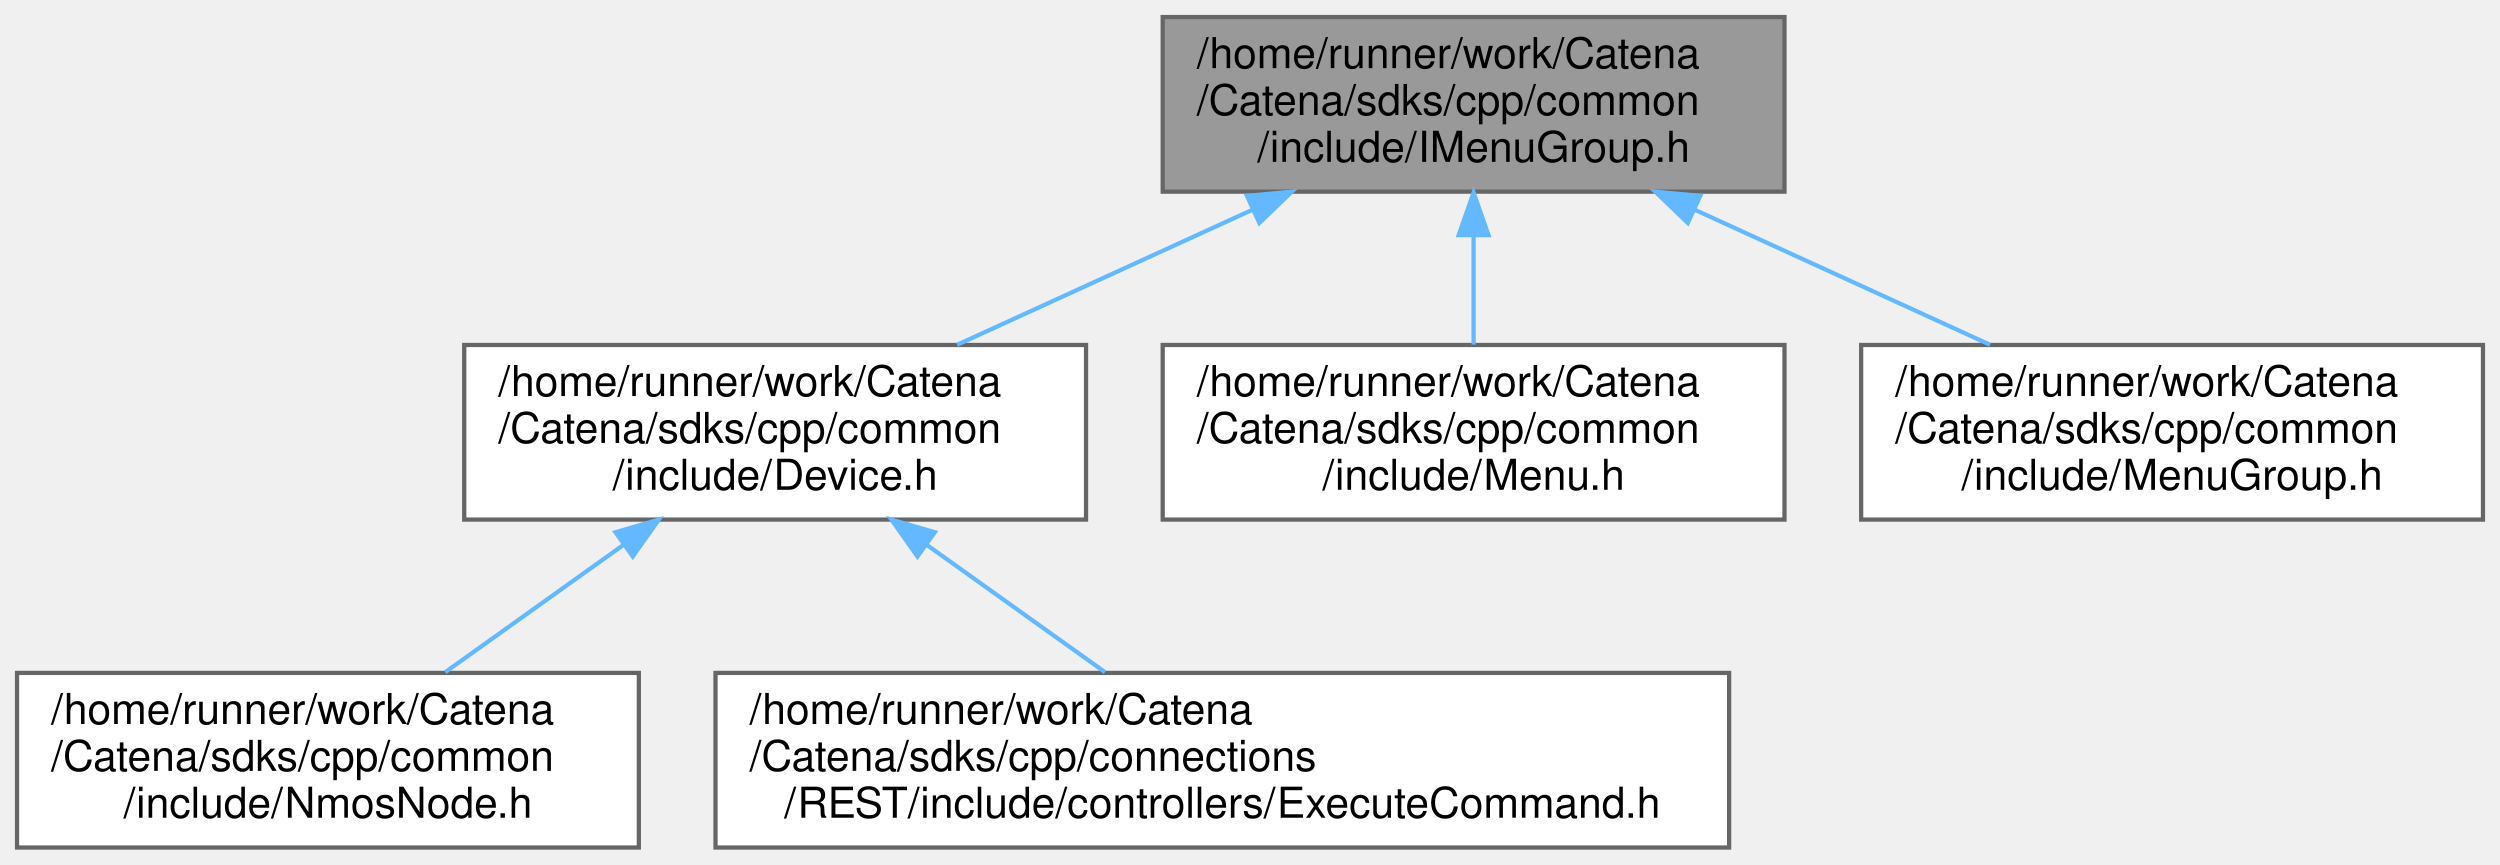
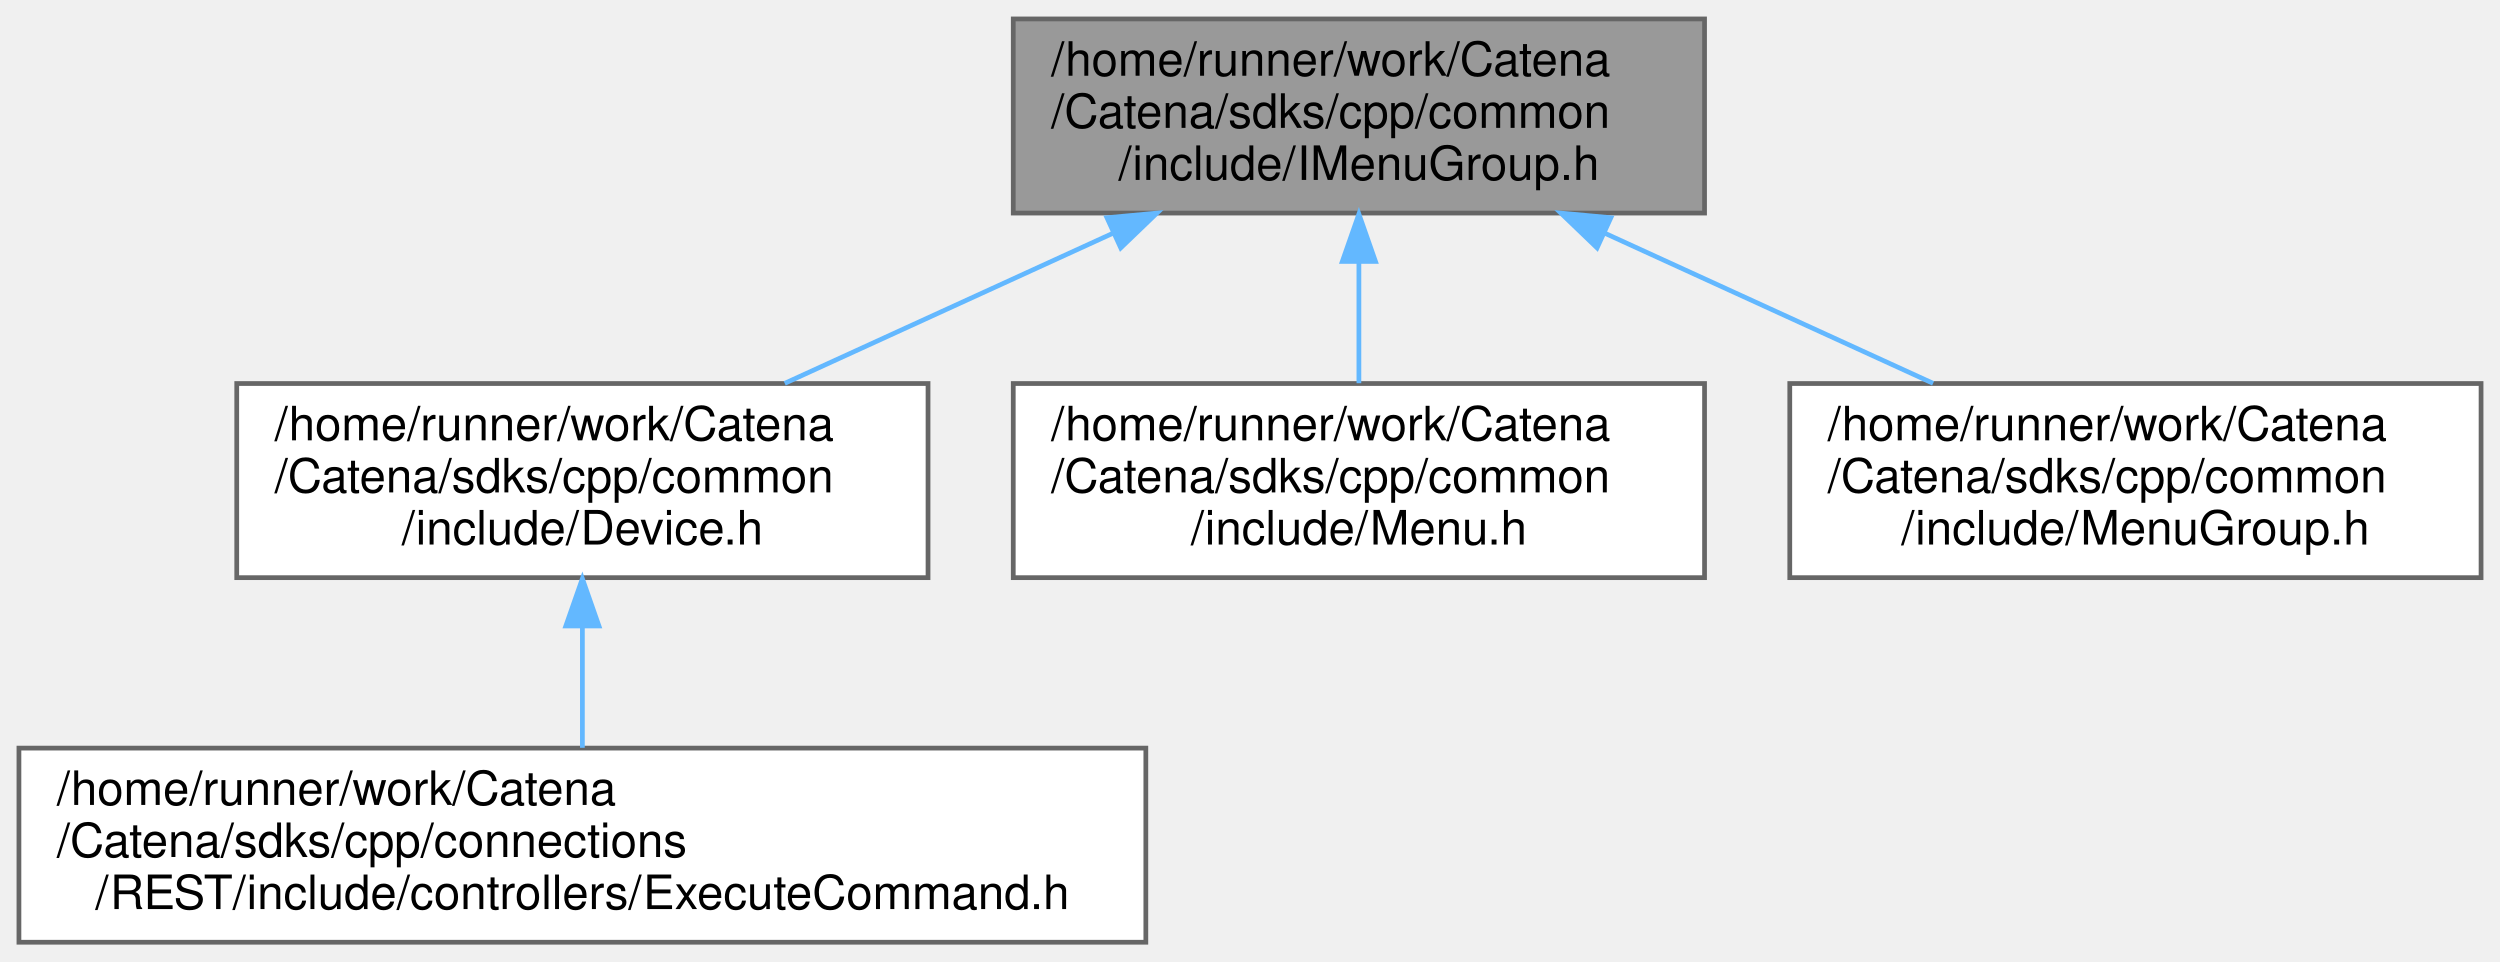
- <svg xmlns="http://www.w3.org/2000/svg" xmlns:xlink="http://www.w3.org/1999/xlink" width="587pt" height="203pt" viewBox="0.00 0.00 587.00 203.00">
+ <svg xmlns="http://www.w3.org/2000/svg" xmlns:xlink="http://www.w3.org/1999/xlink" width="528pt" height="203pt" viewBox="0.00 0.00 528.00 203.00">
  <g id="graph0" class="graph" transform="scale(1 1) rotate(0) translate(4 199)">
    <g id="Node000001" class="node">
      <g id="a_Node000001">
        <a xlink:title="Interface for MenuGroup.">
-           <polygon fill="#999999" stroke="#666666" points="415,-195 269,-195 269,-154 415,-154 415,-195" />
-           <text text-anchor="start" x="277" y="-183" font-family="Helvetica,sans-Serif" font-size="10.00">/home/runner/work/Catena</text>
-           <text text-anchor="start" x="277" y="-172" font-family="Helvetica,sans-Serif" font-size="10.00">/Catena/sdks/cpp/common</text>
-           <text text-anchor="middle" x="342" y="-161" font-family="Helvetica,sans-Serif" font-size="10.00">/include/IMenuGroup.h</text>
+           <polygon fill="#999999" stroke="#666666" points="356,-195 210,-195 210,-154 356,-154 356,-195" />
+           <text text-anchor="start" x="218" y="-183" font-family="Helvetica,sans-Serif" font-size="10.00">/home/runner/work/Catena</text>
+           <text text-anchor="start" x="218" y="-172" font-family="Helvetica,sans-Serif" font-size="10.00">/Catena/sdks/cpp/common</text>
+           <text text-anchor="middle" x="283" y="-161" font-family="Helvetica,sans-Serif" font-size="10.00">/include/IMenuGroup.h</text>
        </a>
      </g>
    </g>
    <g id="Node000002" class="node">
      <g id="a_Node000002">
        <a xlink:href="Device_8h.html" target="_top" xlink:title="Device class definition.">
-           <polygon fill="white" stroke="#666666" points="251,-118 105,-118 105,-77 251,-77 251,-118" />
-           <text text-anchor="start" x="113" y="-106" font-family="Helvetica,sans-Serif" font-size="10.00">/home/runner/work/Catena</text>
-           <text text-anchor="start" x="113" y="-95" font-family="Helvetica,sans-Serif" font-size="10.00">/Catena/sdks/cpp/common</text>
-           <text text-anchor="middle" x="178" y="-84" font-family="Helvetica,sans-Serif" font-size="10.00">/include/Device.h</text>
+           <polygon fill="white" stroke="#666666" points="192,-118 46,-118 46,-77 192,-77 192,-118" />
+           <text text-anchor="start" x="54" y="-106" font-family="Helvetica,sans-Serif" font-size="10.00">/home/runner/work/Catena</text>
+           <text text-anchor="start" x="54" y="-95" font-family="Helvetica,sans-Serif" font-size="10.00">/Catena/sdks/cpp/common</text>
+           <text text-anchor="middle" x="119" y="-84" font-family="Helvetica,sans-Serif" font-size="10.00">/include/Device.h</text>
        </a>
      </g>
    </g>
    <g id="edge1_Node000001_Node000002" class="edge">
      <g id="a_edge1_Node000001_Node000002">
        <a xlink:title=" ">
-           <path fill="none" stroke="#63b8ff" d="M290.01,-149.72C267.68,-139.51 241.92,-127.73 220.73,-118.04" />
-           <polygon fill="#63b8ff" stroke="#63b8ff" points="288.79,-153.01 299.34,-153.99 291.7,-146.65 288.79,-153.01" />
+           <path fill="none" stroke="#63b8ff" d="M231.01,-149.72C208.68,-139.51 182.92,-127.73 161.73,-118.04" />
+           <polygon fill="#63b8ff" stroke="#63b8ff" points="229.79,-153.01 240.34,-153.99 232.7,-146.65 229.79,-153.01" />
+         </a>
+       </g>
+     </g>
+     <g id="Node000004" class="node">
+       <g id="a_Node000004">
+         <a xlink:href="Menu_8h.html" target="_top" xlink:title="Menus support.">
+           <polygon fill="white" stroke="#666666" points="356,-118 210,-118 210,-77 356,-77 356,-118" />
+           <text text-anchor="start" x="218" y="-106" font-family="Helvetica,sans-Serif" font-size="10.00">/home/runner/work/Catena</text>
+           <text text-anchor="start" x="218" y="-95" font-family="Helvetica,sans-Serif" font-size="10.00">/Catena/sdks/cpp/common</text>
+           <text text-anchor="middle" x="283" y="-84" font-family="Helvetica,sans-Serif" font-size="10.00">/include/Menu.h</text>
+         </a>
+       </g>
+     </g>
+     <g id="edge3_Node000001_Node000004" class="edge">
+       <g id="a_edge3_Node000001_Node000004">
+         <a xlink:title=" ">
+           <path fill="none" stroke="#63b8ff" d="M283,-143.69C283,-135.08 283,-125.9 283,-118.07" />
+           <polygon fill="#63b8ff" stroke="#63b8ff" points="279.5,-143.79 283,-153.79 286.5,-143.79 279.5,-143.79" />
        </a>
      </g>
    </g>
    <g id="Node000005" class="node">
      <g id="a_Node000005">
-         <a xlink:href="Menu_8h.html" target="_top" xlink:title="Menus support.">
-           <polygon fill="white" stroke="#666666" points="415,-118 269,-118 269,-77 415,-77 415,-118" />
-           <text text-anchor="start" x="277" y="-106" font-family="Helvetica,sans-Serif" font-size="10.00">/home/runner/work/Catena</text>
-           <text text-anchor="start" x="277" y="-95" font-family="Helvetica,sans-Serif" font-size="10.00">/Catena/sdks/cpp/common</text>
-           <text text-anchor="middle" x="342" y="-84" font-family="Helvetica,sans-Serif" font-size="10.00">/include/Menu.h</text>
+         <a xlink:href="MenuGroup_8h.html" target="_top" xlink:title="MenuGroups support.">
+           <polygon fill="white" stroke="#666666" points="520,-118 374,-118 374,-77 520,-77 520,-118" />
+           <text text-anchor="start" x="382" y="-106" font-family="Helvetica,sans-Serif" font-size="10.00">/home/runner/work/Catena</text>
+           <text text-anchor="start" x="382" y="-95" font-family="Helvetica,sans-Serif" font-size="10.00">/Catena/sdks/cpp/common</text>
+           <text text-anchor="middle" x="447" y="-84" font-family="Helvetica,sans-Serif" font-size="10.00">/include/MenuGroup.h</text>
        </a>
      </g>
    </g>
    <g id="edge4_Node000001_Node000005" class="edge">
      <g id="a_edge4_Node000001_Node000005">
        <a xlink:title=" ">
-           <path fill="none" stroke="#63b8ff" d="M342,-143.69C342,-135.08 342,-125.9 342,-118.07" />
-           <polygon fill="#63b8ff" stroke="#63b8ff" points="338.5,-143.79 342,-153.79 345.5,-143.79 338.5,-143.79" />
-         </a>
-       </g>
-     </g>
-     <g id="Node000006" class="node">
-       <g id="a_Node000006">
-         <a xlink:href="MenuGroup_8h.html" target="_top" xlink:title="MenuGroups support.">
-           <polygon fill="white" stroke="#666666" points="579,-118 433,-118 433,-77 579,-77 579,-118" />
-           <text text-anchor="start" x="441" y="-106" font-family="Helvetica,sans-Serif" font-size="10.00">/home/runner/work/Catena</text>
-           <text text-anchor="start" x="441" y="-95" font-family="Helvetica,sans-Serif" font-size="10.00">/Catena/sdks/cpp/common</text>
-           <text text-anchor="middle" x="506" y="-84" font-family="Helvetica,sans-Serif" font-size="10.00">/include/MenuGroup.h</text>
-         </a>
-       </g>
-     </g>
-     <g id="edge5_Node000001_Node000006" class="edge">
-       <g id="a_edge5_Node000001_Node000006">
-         <a xlink:title=" ">
-           <path fill="none" stroke="#63b8ff" d="M393.99,-149.72C416.32,-139.51 442.08,-127.73 463.27,-118.04" />
-           <polygon fill="#63b8ff" stroke="#63b8ff" points="392.3,-146.65 384.66,-153.99 395.21,-153.01 392.3,-146.65" />
+           <path fill="none" stroke="#63b8ff" d="M334.99,-149.72C357.32,-139.51 383.08,-127.73 404.27,-118.04" />
+           <polygon fill="#63b8ff" stroke="#63b8ff" points="333.3,-146.65 325.66,-153.99 336.21,-153.01 333.3,-146.65" />
        </a>
      </g>
    </g>
    <g id="Node000003" class="node">
      <g id="a_Node000003">
-         <a xlink:href="NmosNode_8h_source.html" target="_top" xlink:title=" ">
-           <polygon fill="white" stroke="#666666" points="146,-41 0,-41 0,0 146,0 146,-41" />
+         <a xlink:href="REST_2include_2controllers_2ExecuteCommand_8h.html" target="_top" xlink:title="Implements controller for the REST command endpoint.">
+           <polygon fill="white" stroke="#666666" points="238,-41 0,-41 0,0 238,0 238,-41" />
          <text text-anchor="start" x="8" y="-29" font-family="Helvetica,sans-Serif" font-size="10.00">/home/runner/work/Catena</text>
-           <text text-anchor="start" x="8" y="-18" font-family="Helvetica,sans-Serif" font-size="10.00">/Catena/sdks/cpp/common</text>
-           <text text-anchor="middle" x="73" y="-7" font-family="Helvetica,sans-Serif" font-size="10.00">/include/NmosNode.h</text>
+           <text text-anchor="start" x="8" y="-18" font-family="Helvetica,sans-Serif" font-size="10.00">/Catena/sdks/cpp/connections</text>
+           <text text-anchor="middle" x="119" y="-7" font-family="Helvetica,sans-Serif" font-size="10.00">/REST/include/controllers/ExecuteCommand.h</text>
        </a>
      </g>
    </g>
    <g id="edge2_Node000002_Node000003" class="edge">
      <g id="a_edge2_Node000002_Node000003">
        <a xlink:title=" ">
-           <path fill="none" stroke="#63b8ff" d="M142.43,-71.09C128.75,-61.32 113.35,-50.32 100.54,-41.17" />
-           <polygon fill="#63b8ff" stroke="#63b8ff" points="140.51,-74.03 150.69,-76.99 144.58,-68.33 140.51,-74.03" />
-         </a>
-       </g>
-     </g>
-     <g id="Node000004" class="node">
-       <g id="a_Node000004">
-         <a xlink:href="REST_2include_2controllers_2ExecuteCommand_8h.html" target="_top" xlink:title="Implements controller for the REST command endpoint.">
-           <polygon fill="white" stroke="#666666" points="402,-41 164,-41 164,0 402,0 402,-41" />
-           <text text-anchor="start" x="172" y="-29" font-family="Helvetica,sans-Serif" font-size="10.00">/home/runner/work/Catena</text>
-           <text text-anchor="start" x="172" y="-18" font-family="Helvetica,sans-Serif" font-size="10.00">/Catena/sdks/cpp/connections</text>
-           <text text-anchor="middle" x="283" y="-7" font-family="Helvetica,sans-Serif" font-size="10.00">/REST/include/controllers/ExecuteCommand.h</text>
-         </a>
-       </g>
-     </g>
-     <g id="edge3_Node000002_Node000004" class="edge">
-       <g id="a_edge3_Node000002_Node000004">
-         <a xlink:title=" ">
-           <path fill="none" stroke="#63b8ff" d="M213.57,-71.09C227.25,-61.32 242.65,-50.32 255.46,-41.17" />
-           <polygon fill="#63b8ff" stroke="#63b8ff" points="211.42,-68.33 205.31,-76.99 215.49,-74.03 211.42,-68.33" />
+           <path fill="none" stroke="#63b8ff" d="M119,-66.69C119,-58.08 119,-48.9 119,-41.07" />
+           <polygon fill="#63b8ff" stroke="#63b8ff" points="115.5,-66.79 119,-76.79 122.5,-66.79 115.5,-66.79" />
        </a>
      </g>
    </g>
  </g>
</svg>
